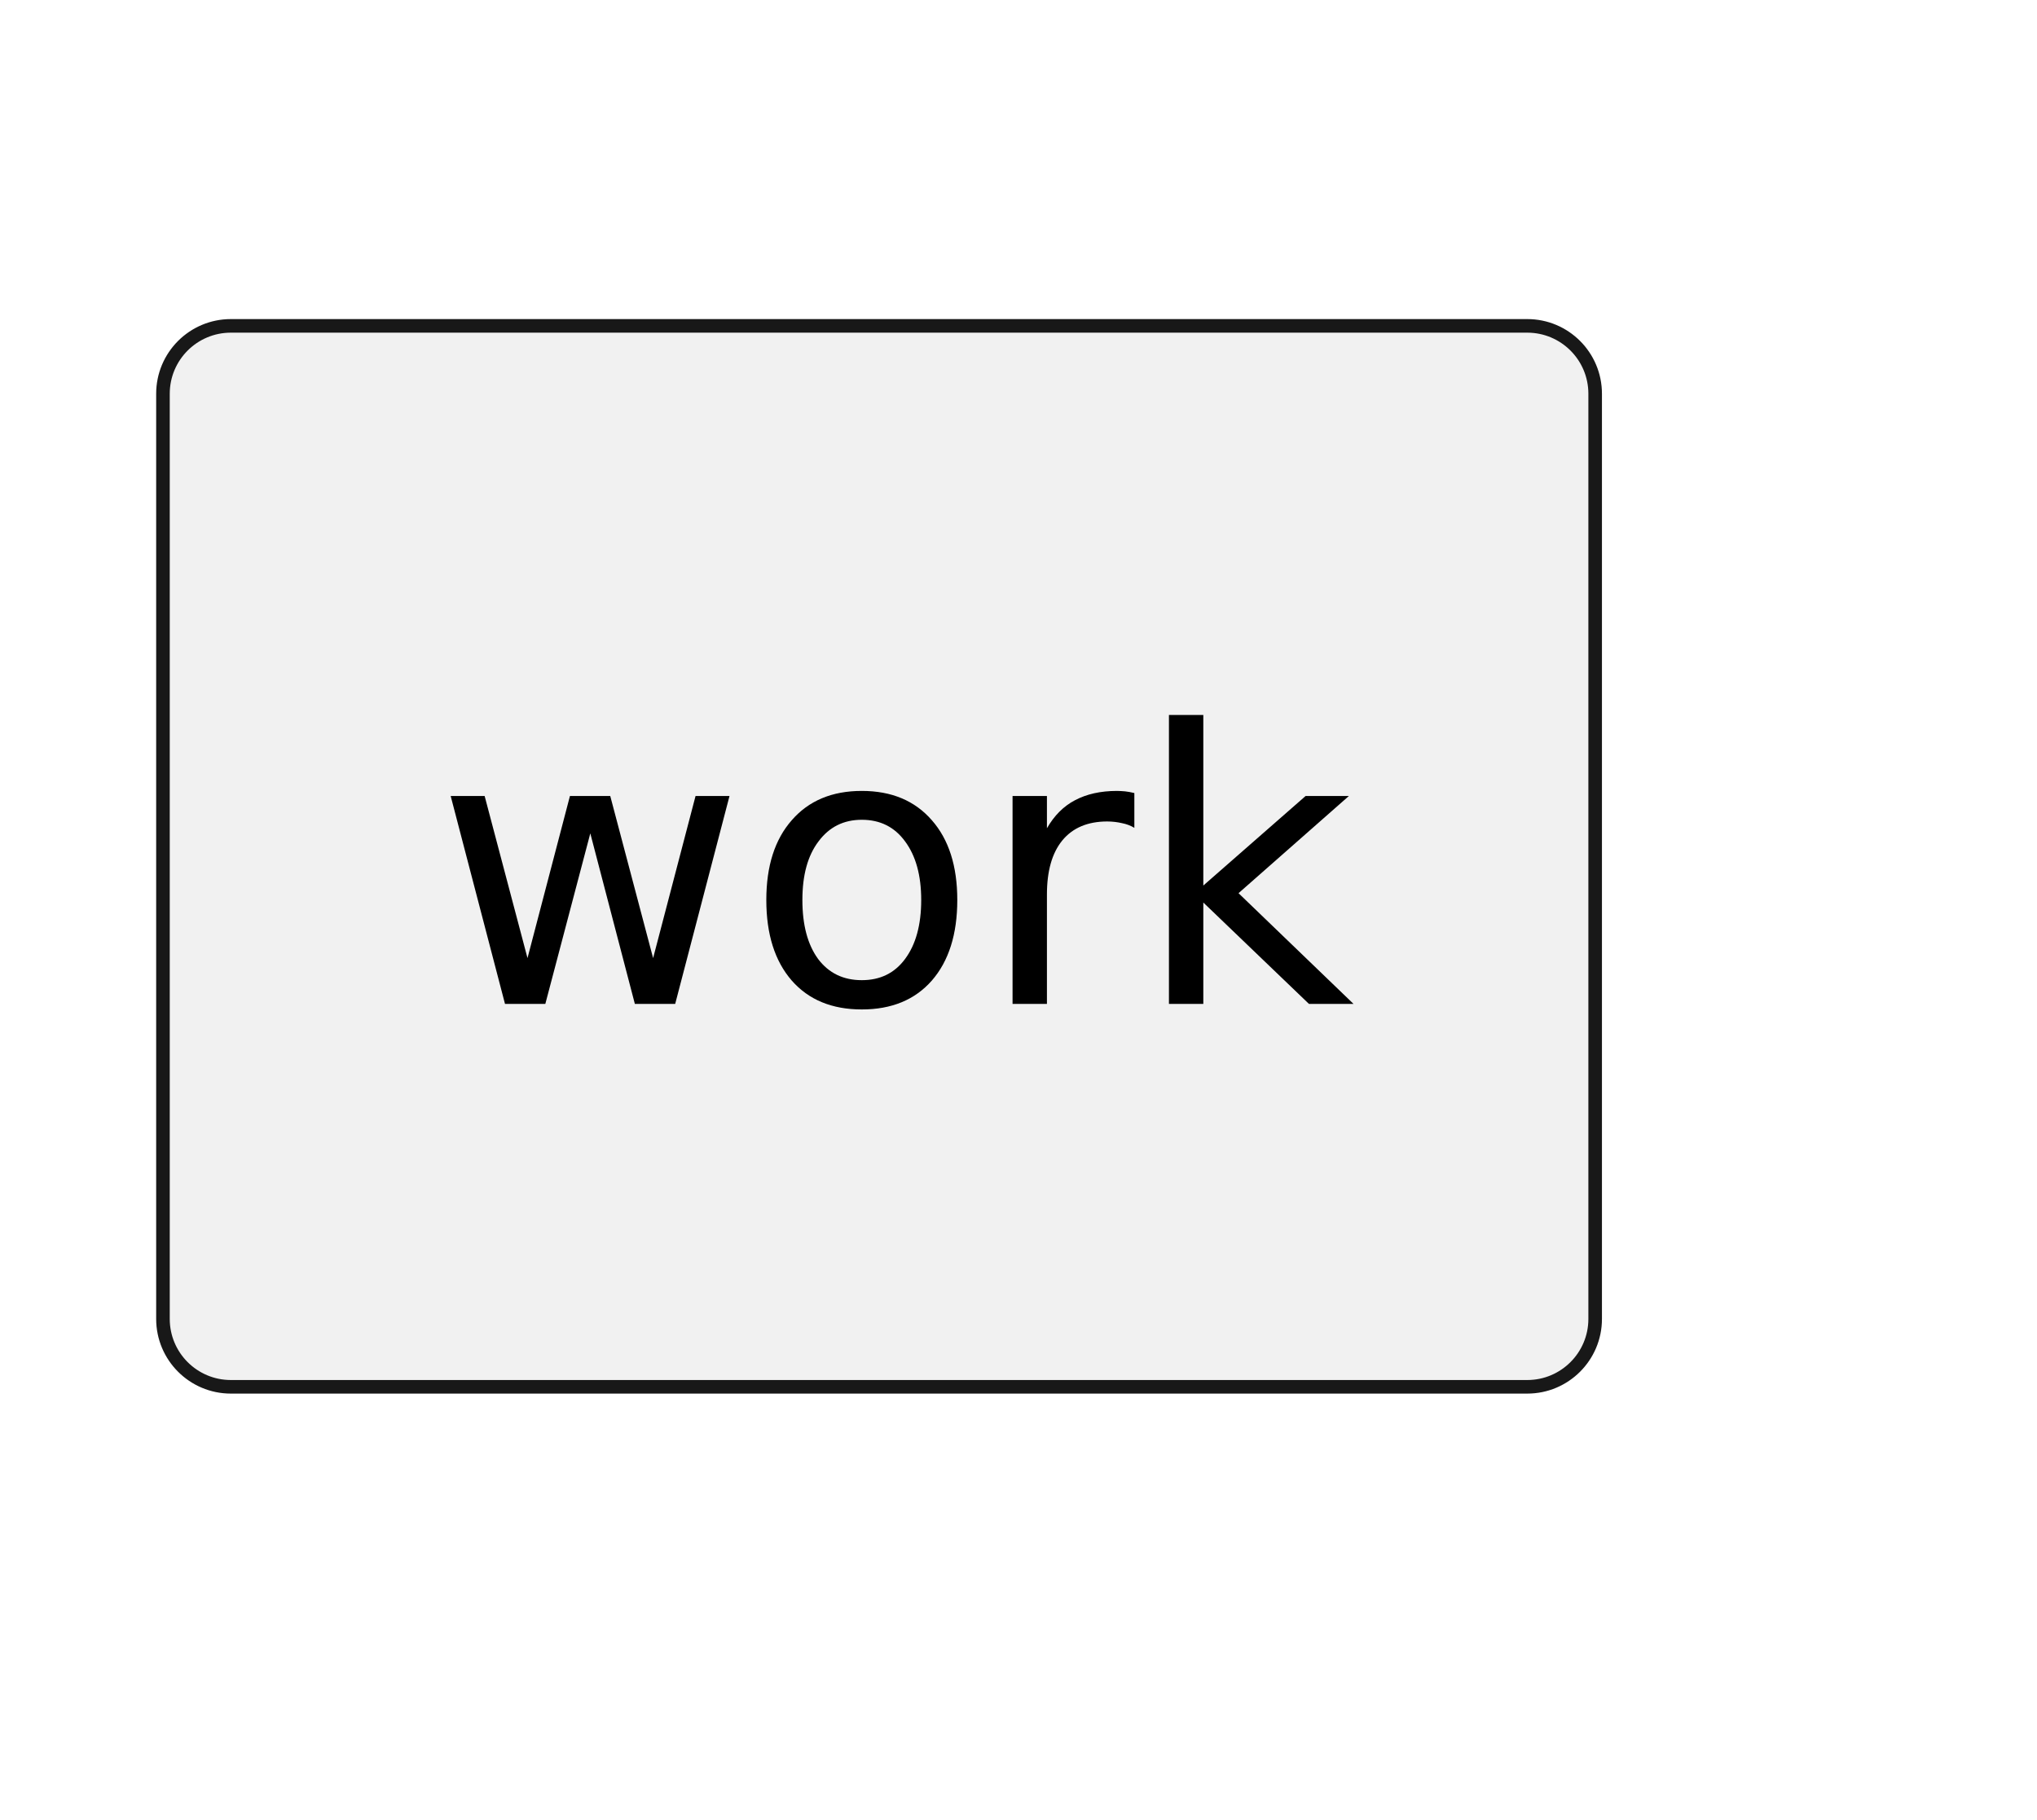
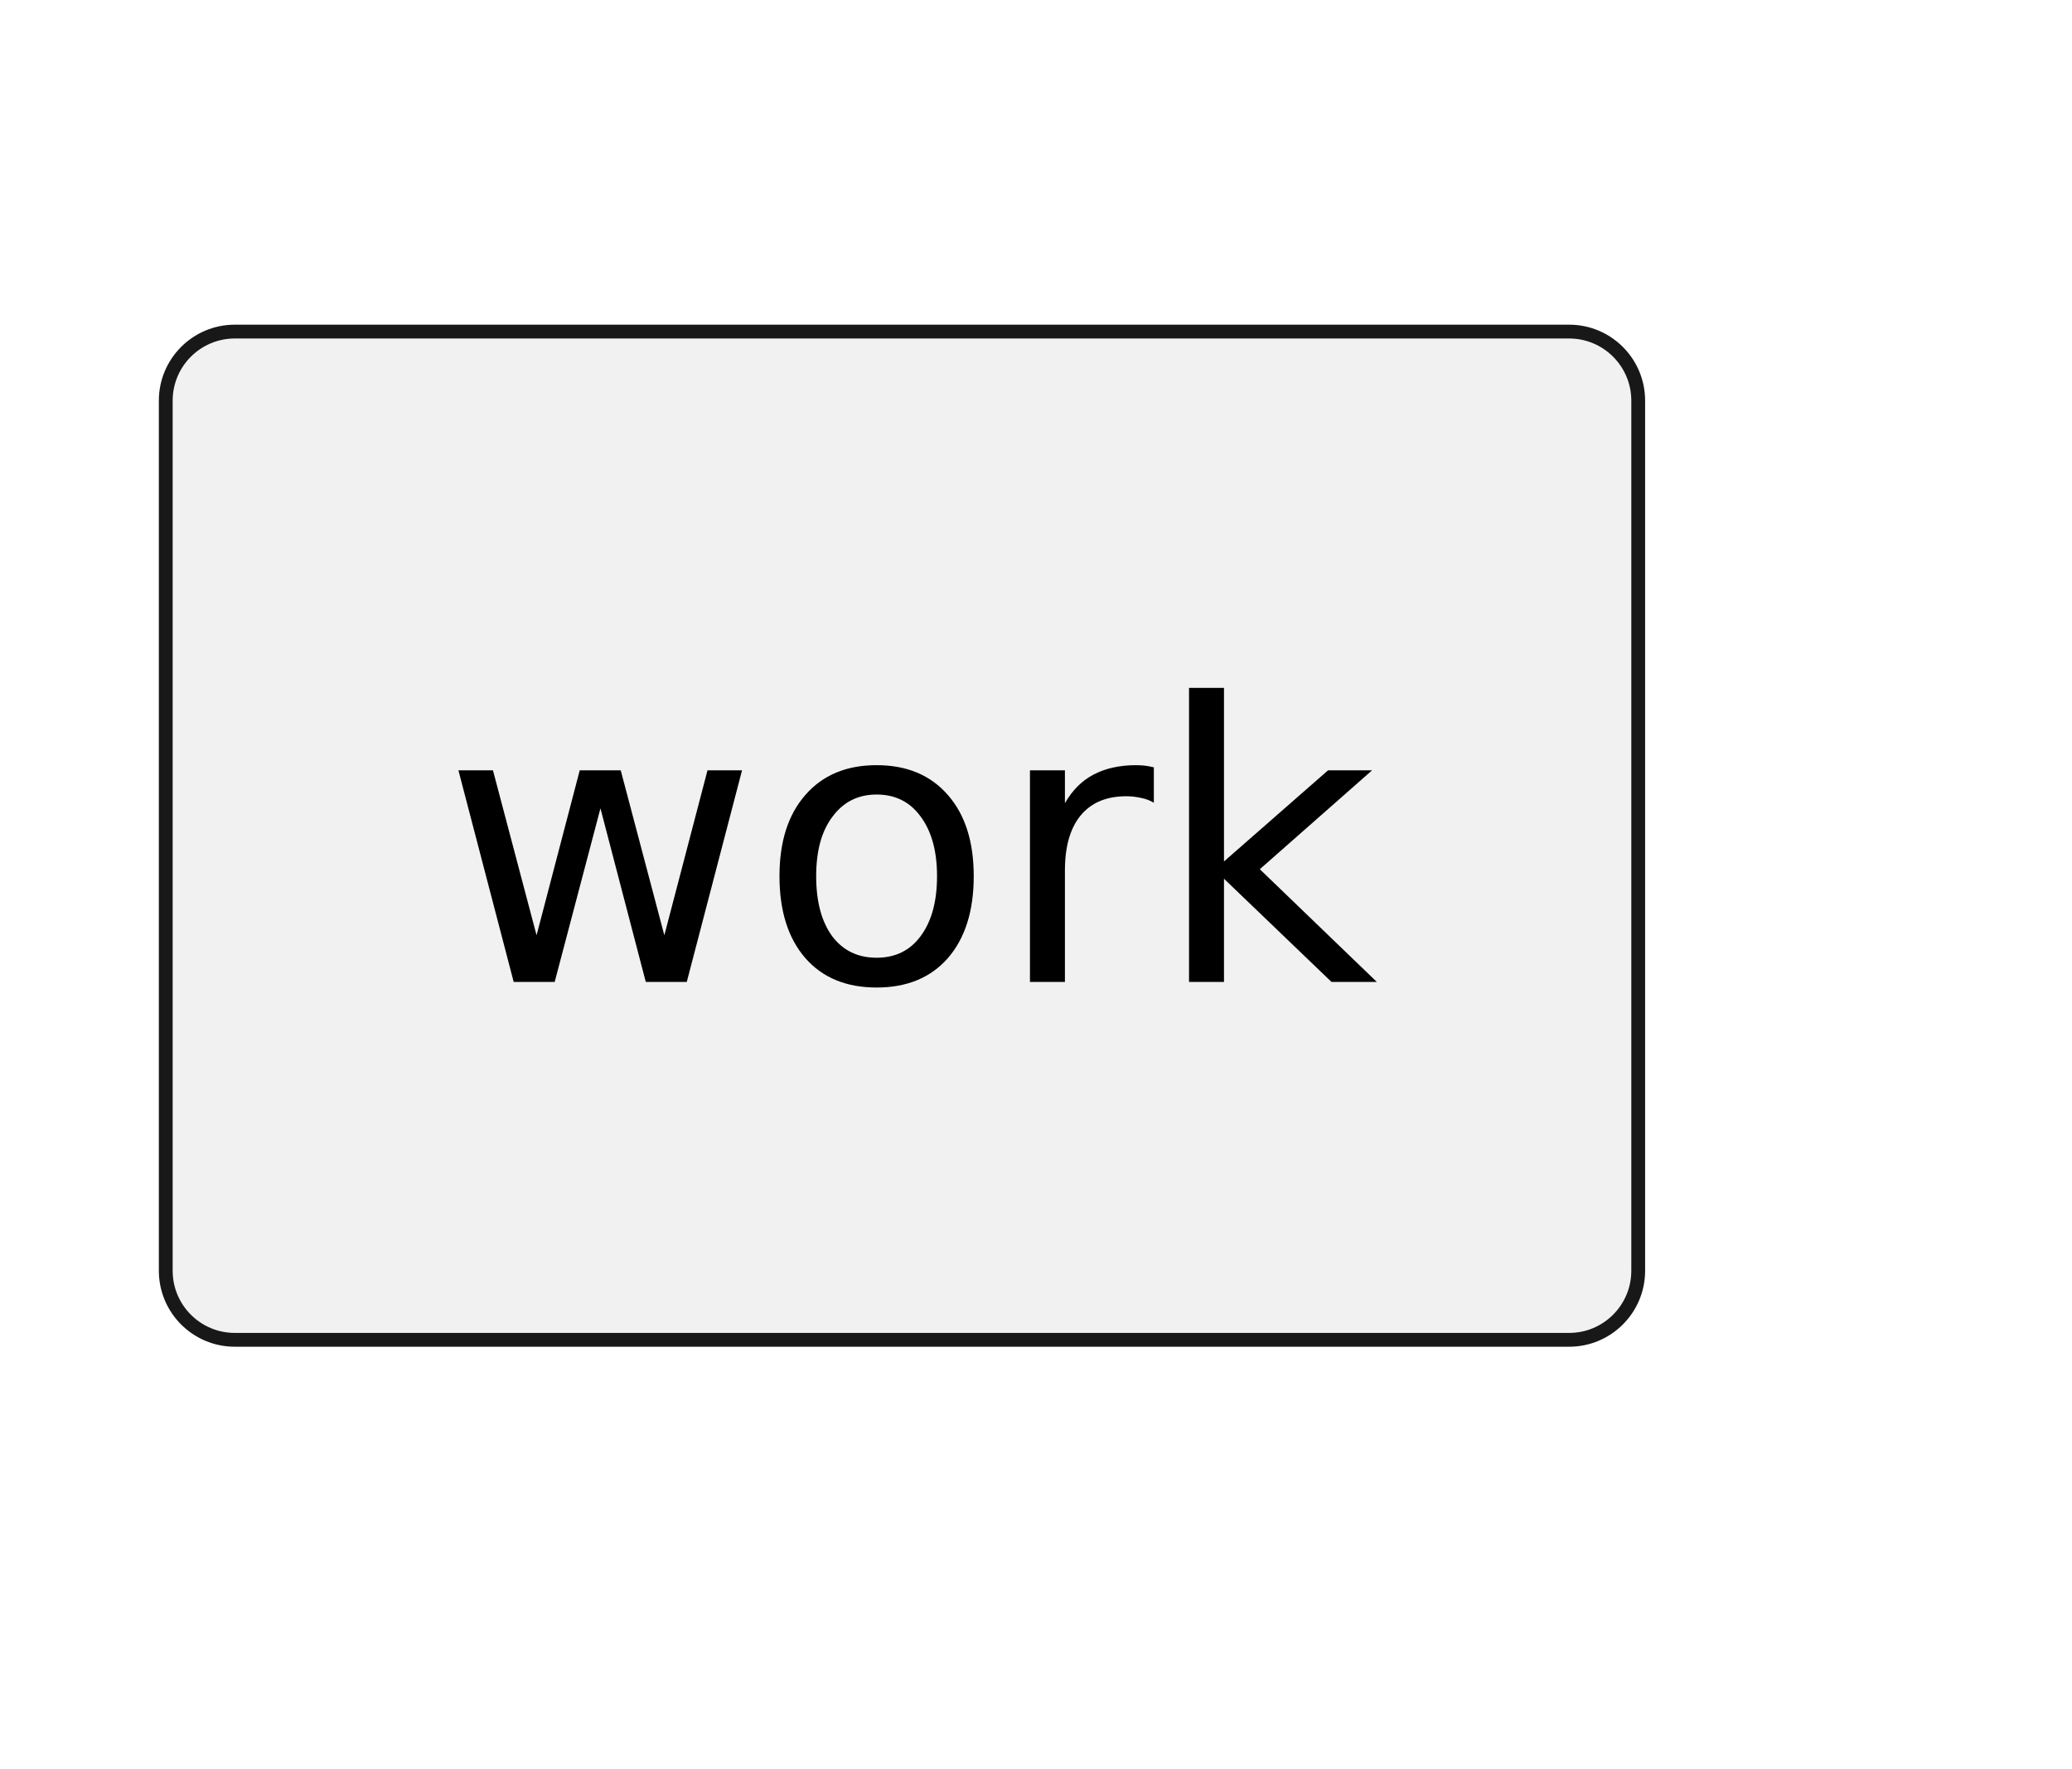
- <svg xmlns="http://www.w3.org/2000/svg" xmlns:xlink="http://www.w3.org/1999/xlink" version="1.1" data-diagram-type="DESCRIPTION" style="width:75px;height:67px;background:#FFFFFF;" width="75px" height="67px" viewBox="0 0 75 67" zoomAndPan="magnify" preserveAspectRatio="none" contentStyleType="text/css">
+ <svg xmlns="http://www.w3.org/2000/svg" xmlns:xlink="http://www.w3.org/1999/xlink" version="1.1" data-diagram-type="DESCRIPTION" style="width:75px;height:64px;background:#FFFFFF;" width="75px" height="64px" viewBox="0 0 75 64" zoomAndPan="magnify" preserveAspectRatio="none" contentStyleType="text/css">
  <defs />
  <g font-family="DejaVu Sans, Liberation Sans, Arial, sans-serif" lengthAdjust="spacing">
    <g class="entity" data-qualified-name="n0" id="ent0001" data-source-line="5">
      <a target="_top" href="//github.com/gorban/api-agent/blob/_____switch_branch_____/tests/fixtures/artifact_qualification/work.md.html" xlink:href="//github.com/gorban/api-agent/blob/_____switch_branch_____/tests/fixtures/artifact_qualification/work.md.html" xlink:type="simple" xlink:actuate="onRequest" xlink:show="new" title="//github.com/gorban/api-agent/blob/_____switch_branch_____/tests/fixtures/artifact_qualification/work.md.html" xlink:title="//github.com/gorban/api-agent/blob/_____switch_branch_____/tests/fixtures/artifact_qualification/work.md.html">
-         <rect x="6" y="12" width="52.732" height="39.068" fill="#F1F1F1" style="stroke:#181818;stroke-width:0.5;" rx="2.5" ry="2.5" />
-         <text x="16" y="36.966" fill="#000" font-size="14" textLength="32.732">work</text>
+         <rect x="6" y="12" width="53.298" height="36.488" fill="#F1F1F1" style="stroke:#181818;stroke-width:0.5;" rx="2.5" ry="2.5" />
+         <text x="16" y="35.535" fill="#000" font-size="14" textLength="33.298">work</text>
      </a>
    </g>
  </g>
</svg>
